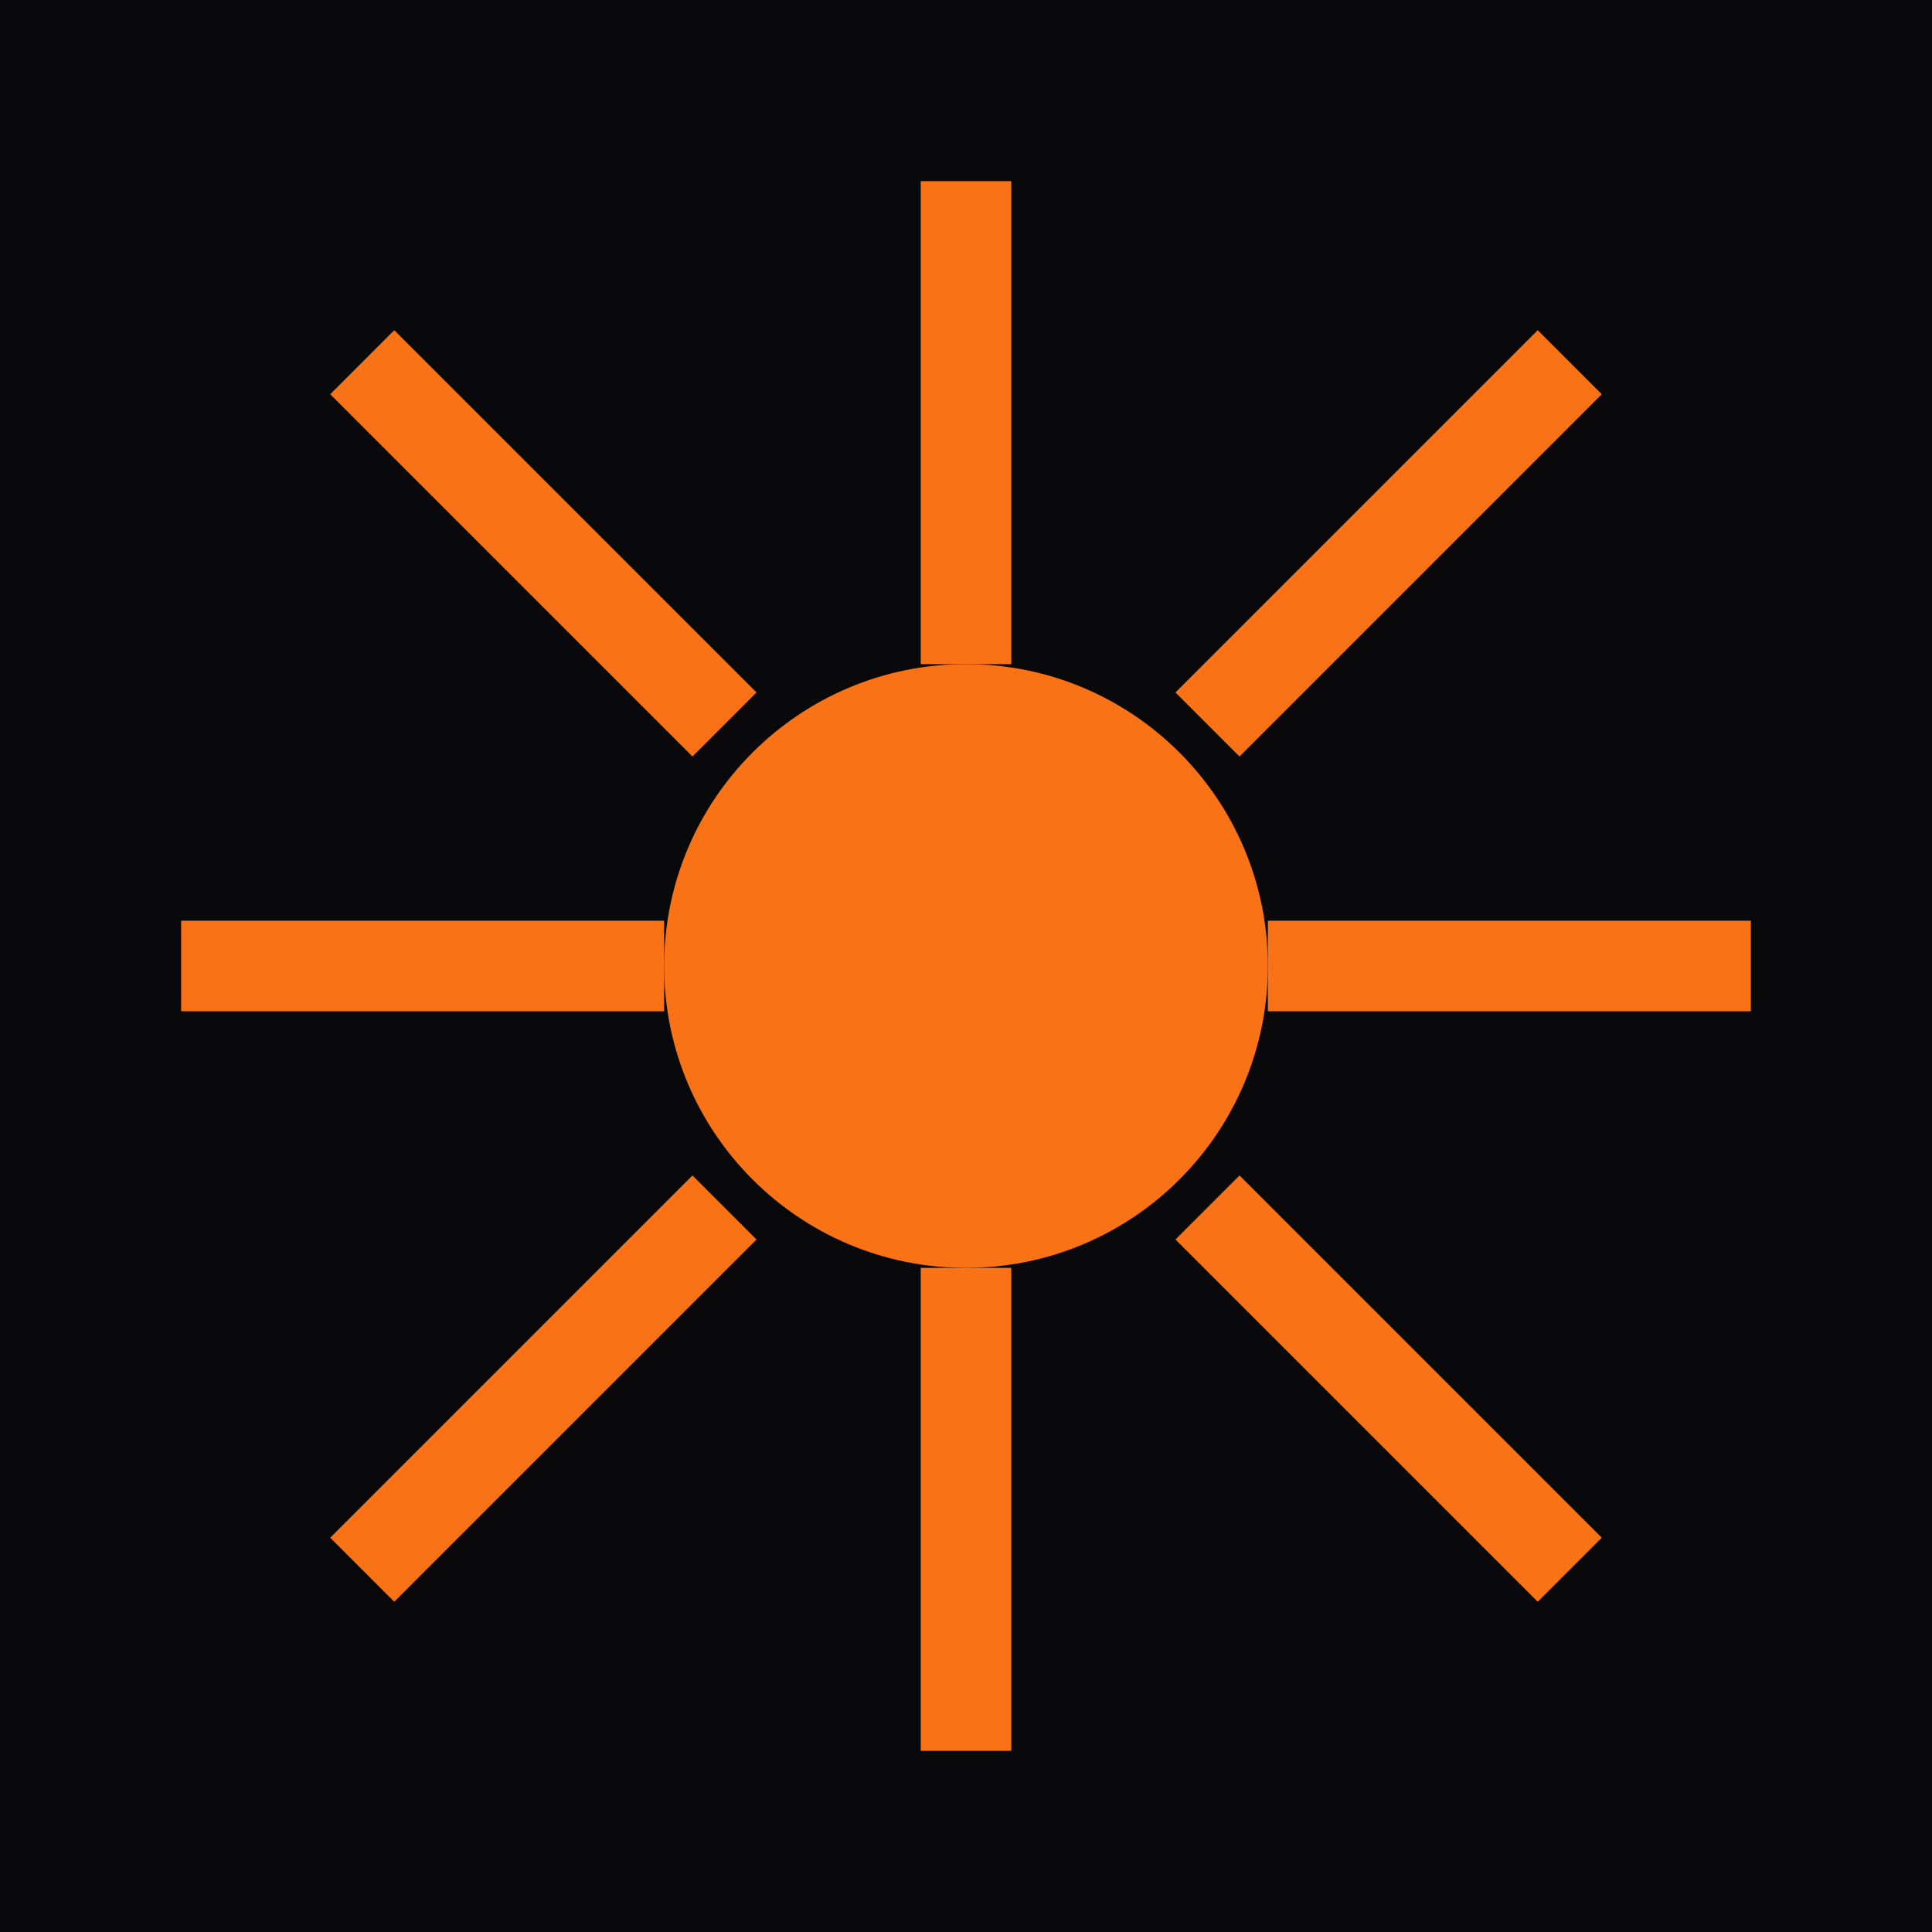
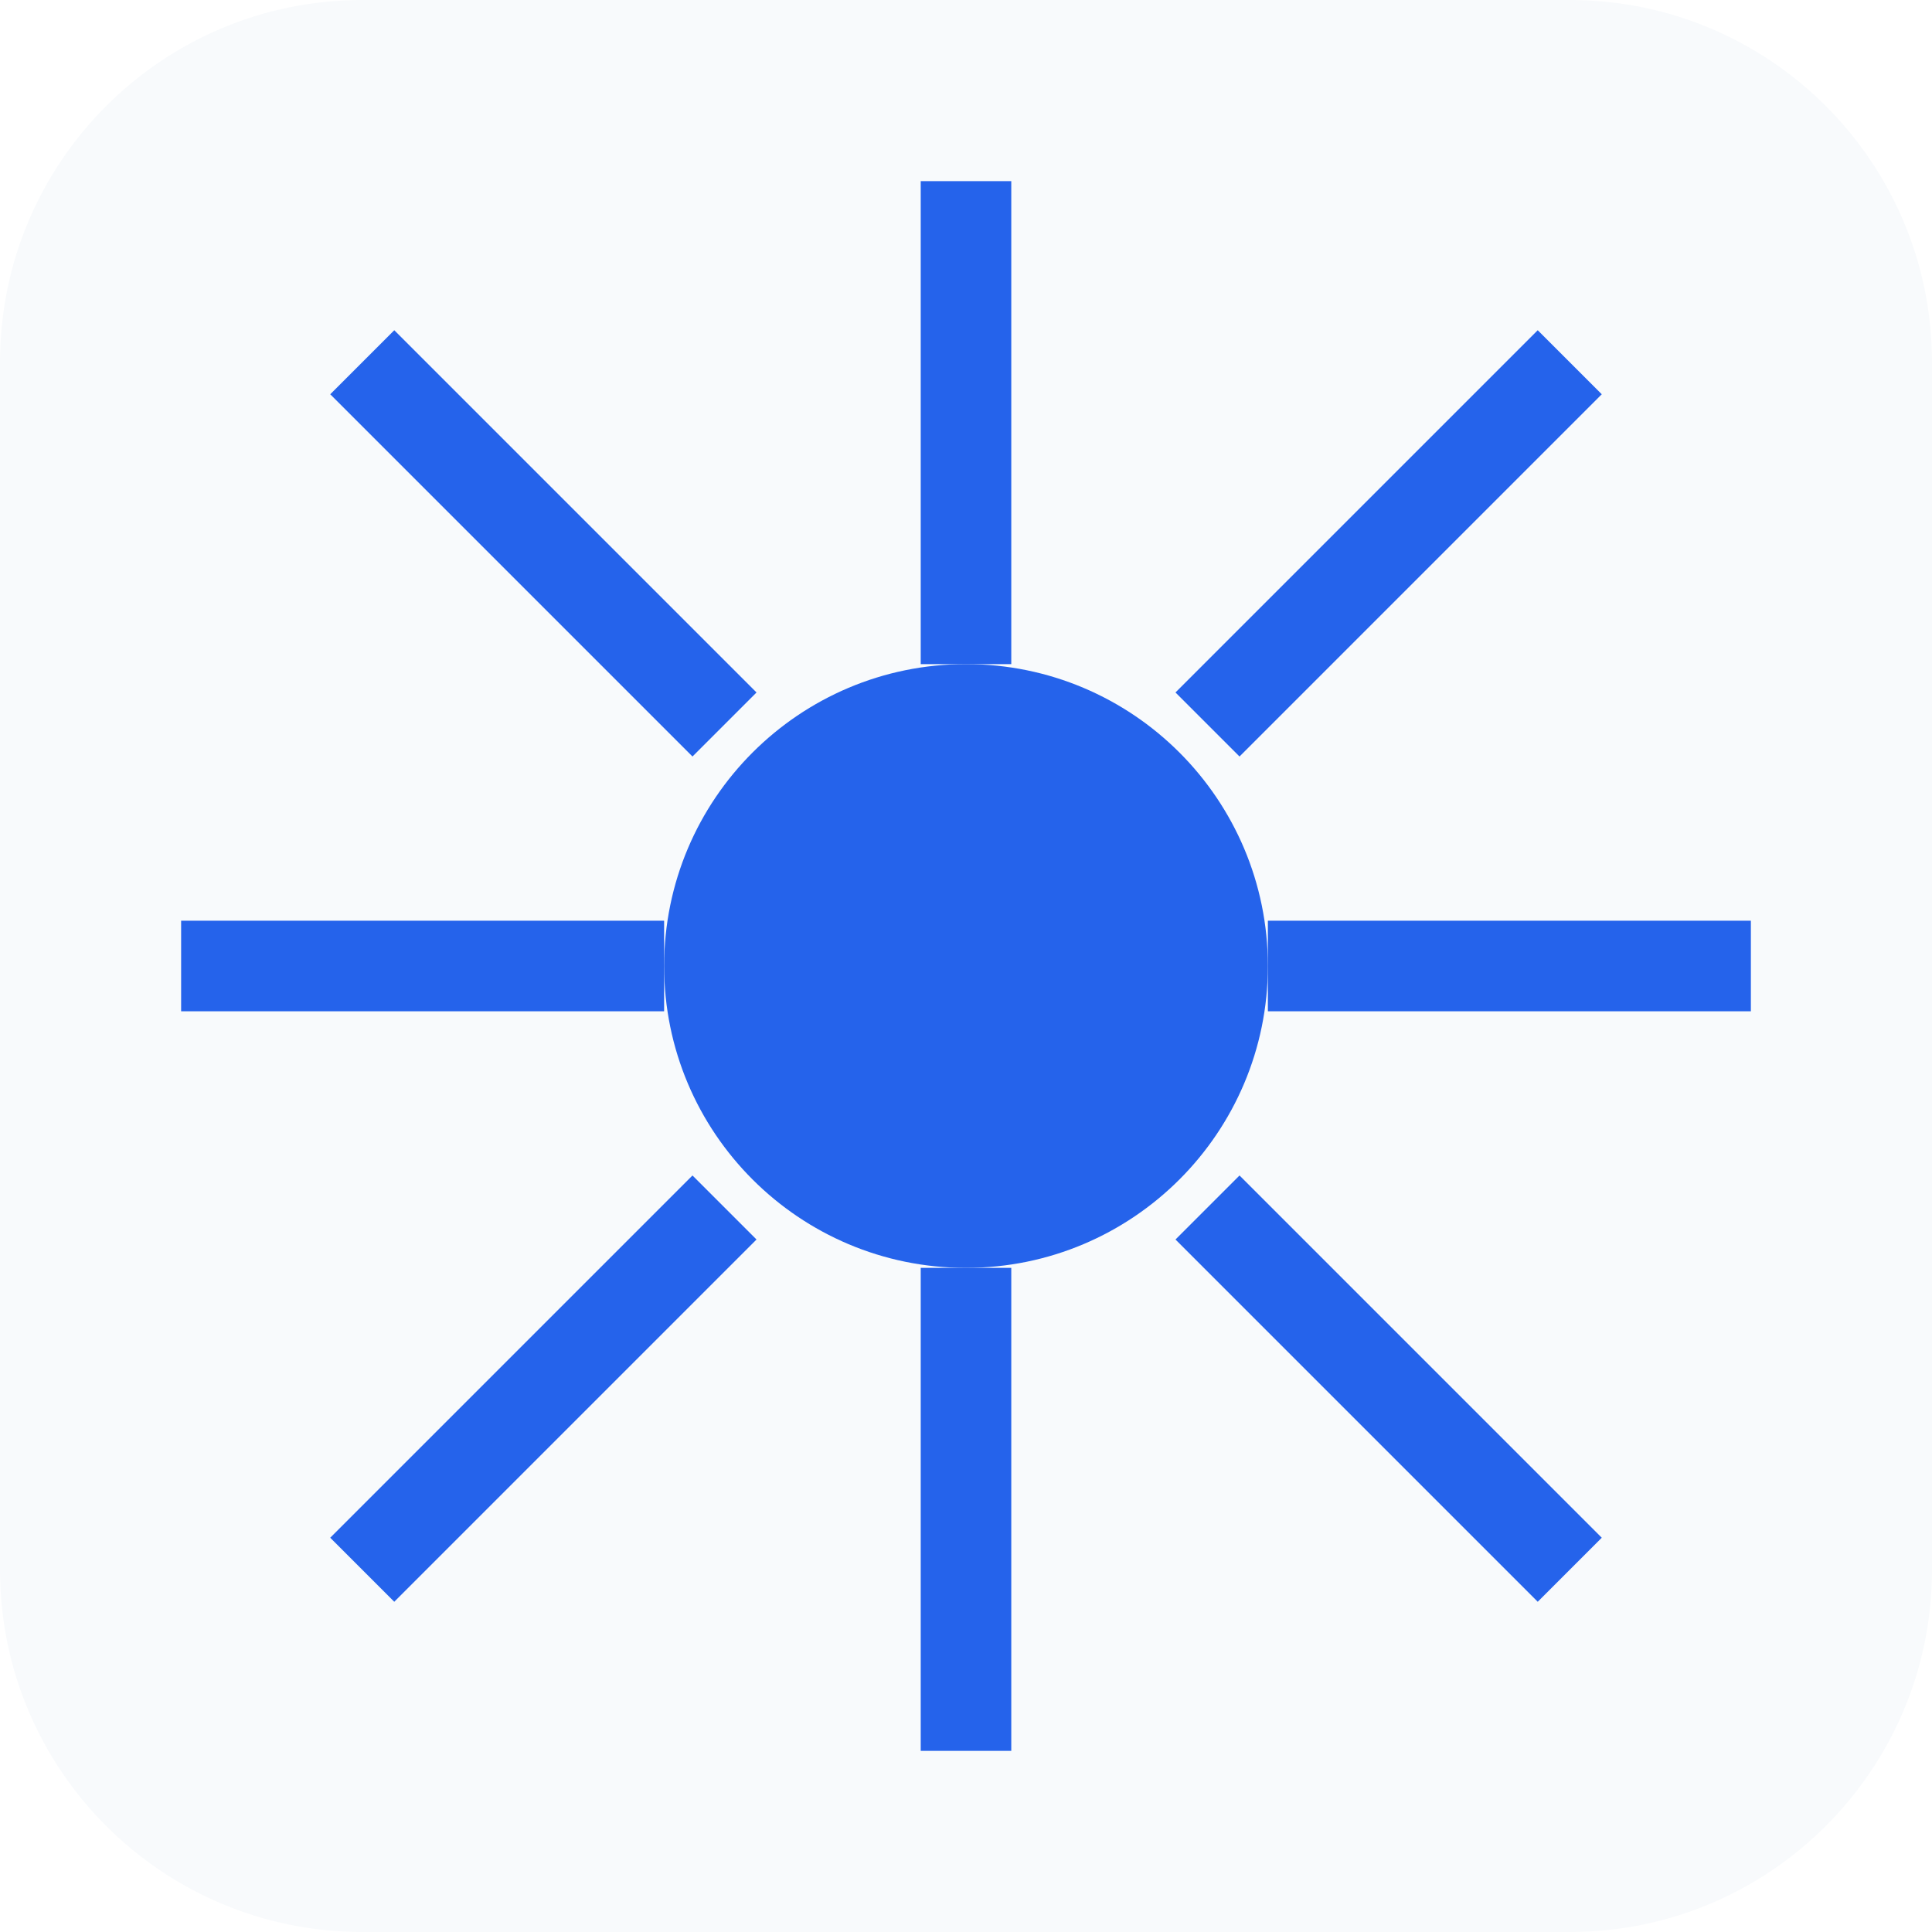
<svg xmlns="http://www.w3.org/2000/svg" viewBox="0 0 32 32">
-   <rect width="32" height="32" fill="#09090b" />
-   <circle cx="16" cy="16" r="5" fill="#f97316" />
-   <path d="M16 3 L16 11 M16 21 L16 29 M3 16 L11 16 M21 16 L29 16 M6 6 L12 12 M20 20 L26 26 M26 6 L20 12 M12 20 L6 26" stroke="#f97316" stroke-width="1.5" />
+   <rect width="32" height="32" rx="6" fill="#f8fafc" />
+   <circle cx="16" cy="16" r="5" fill="#2563eb" />
+   <path d="M16 3 L16 11 M16 21 L16 29 M3 16 L11 16 M21 16 L29 16 M6 6 L12 12 M20 20 L26 26 M26 6 L20 12 M12 20 L6 26" stroke="#2563eb" stroke-width="1.5" />
</svg>
